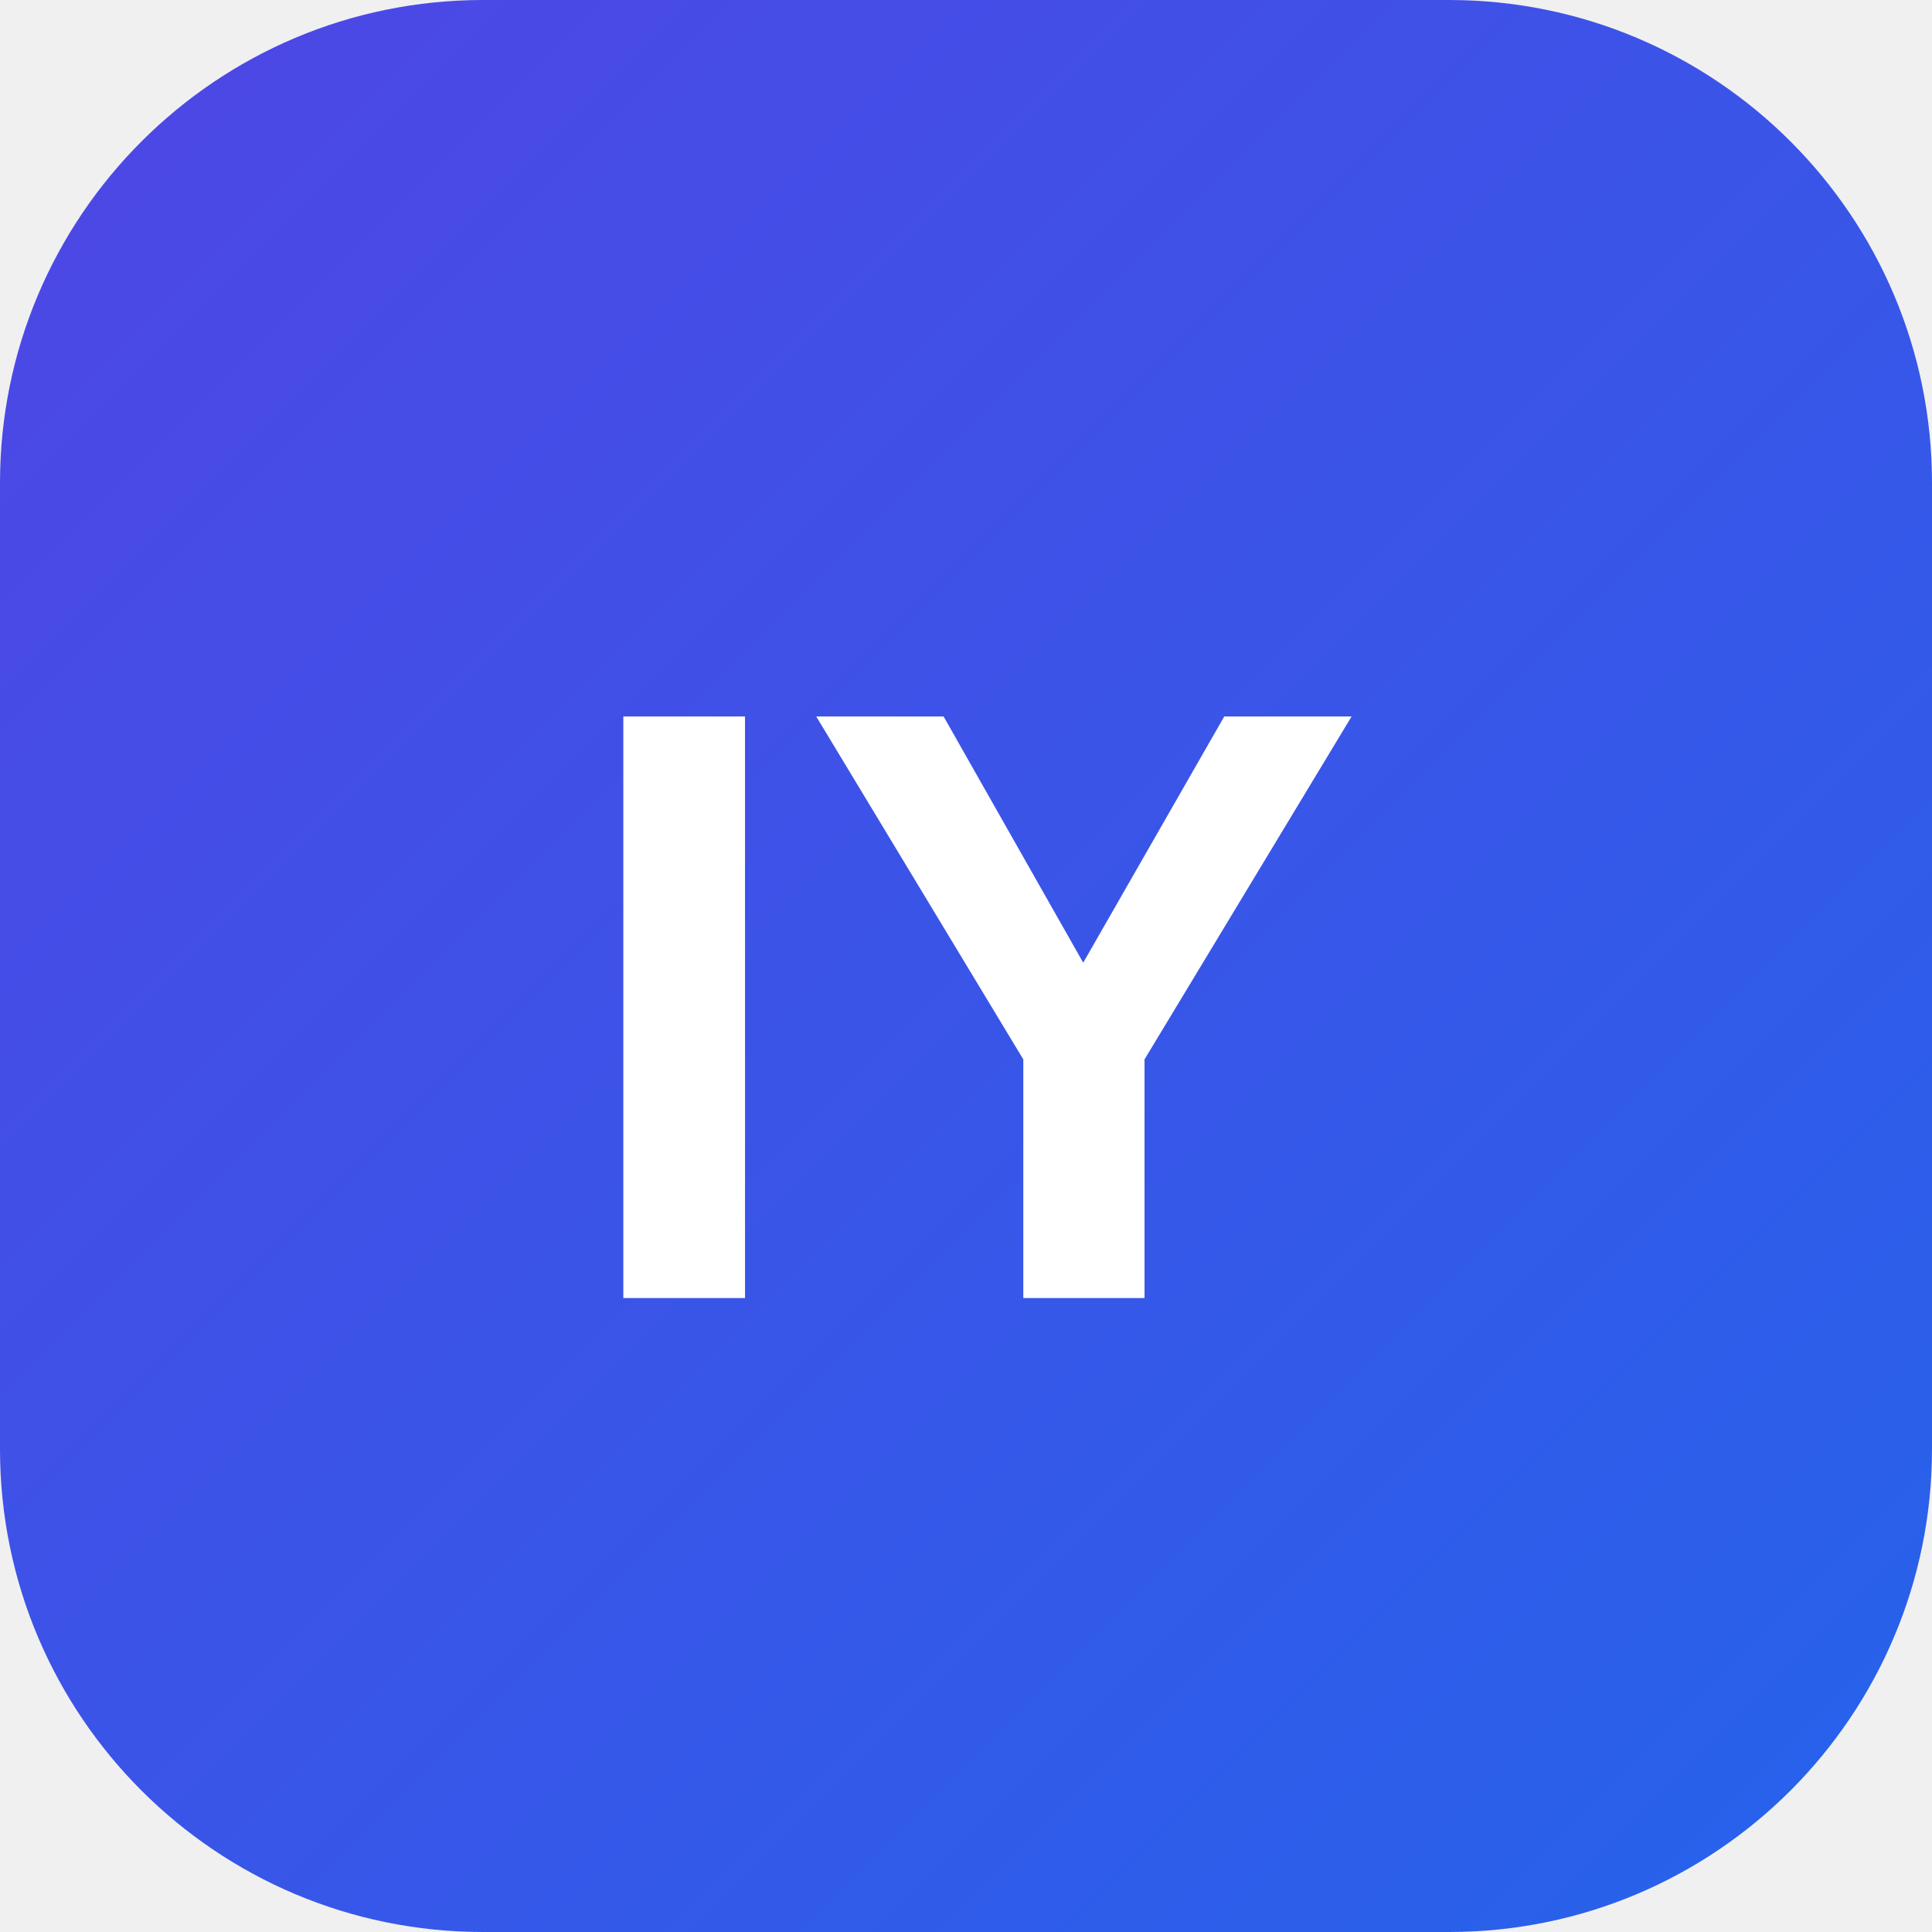
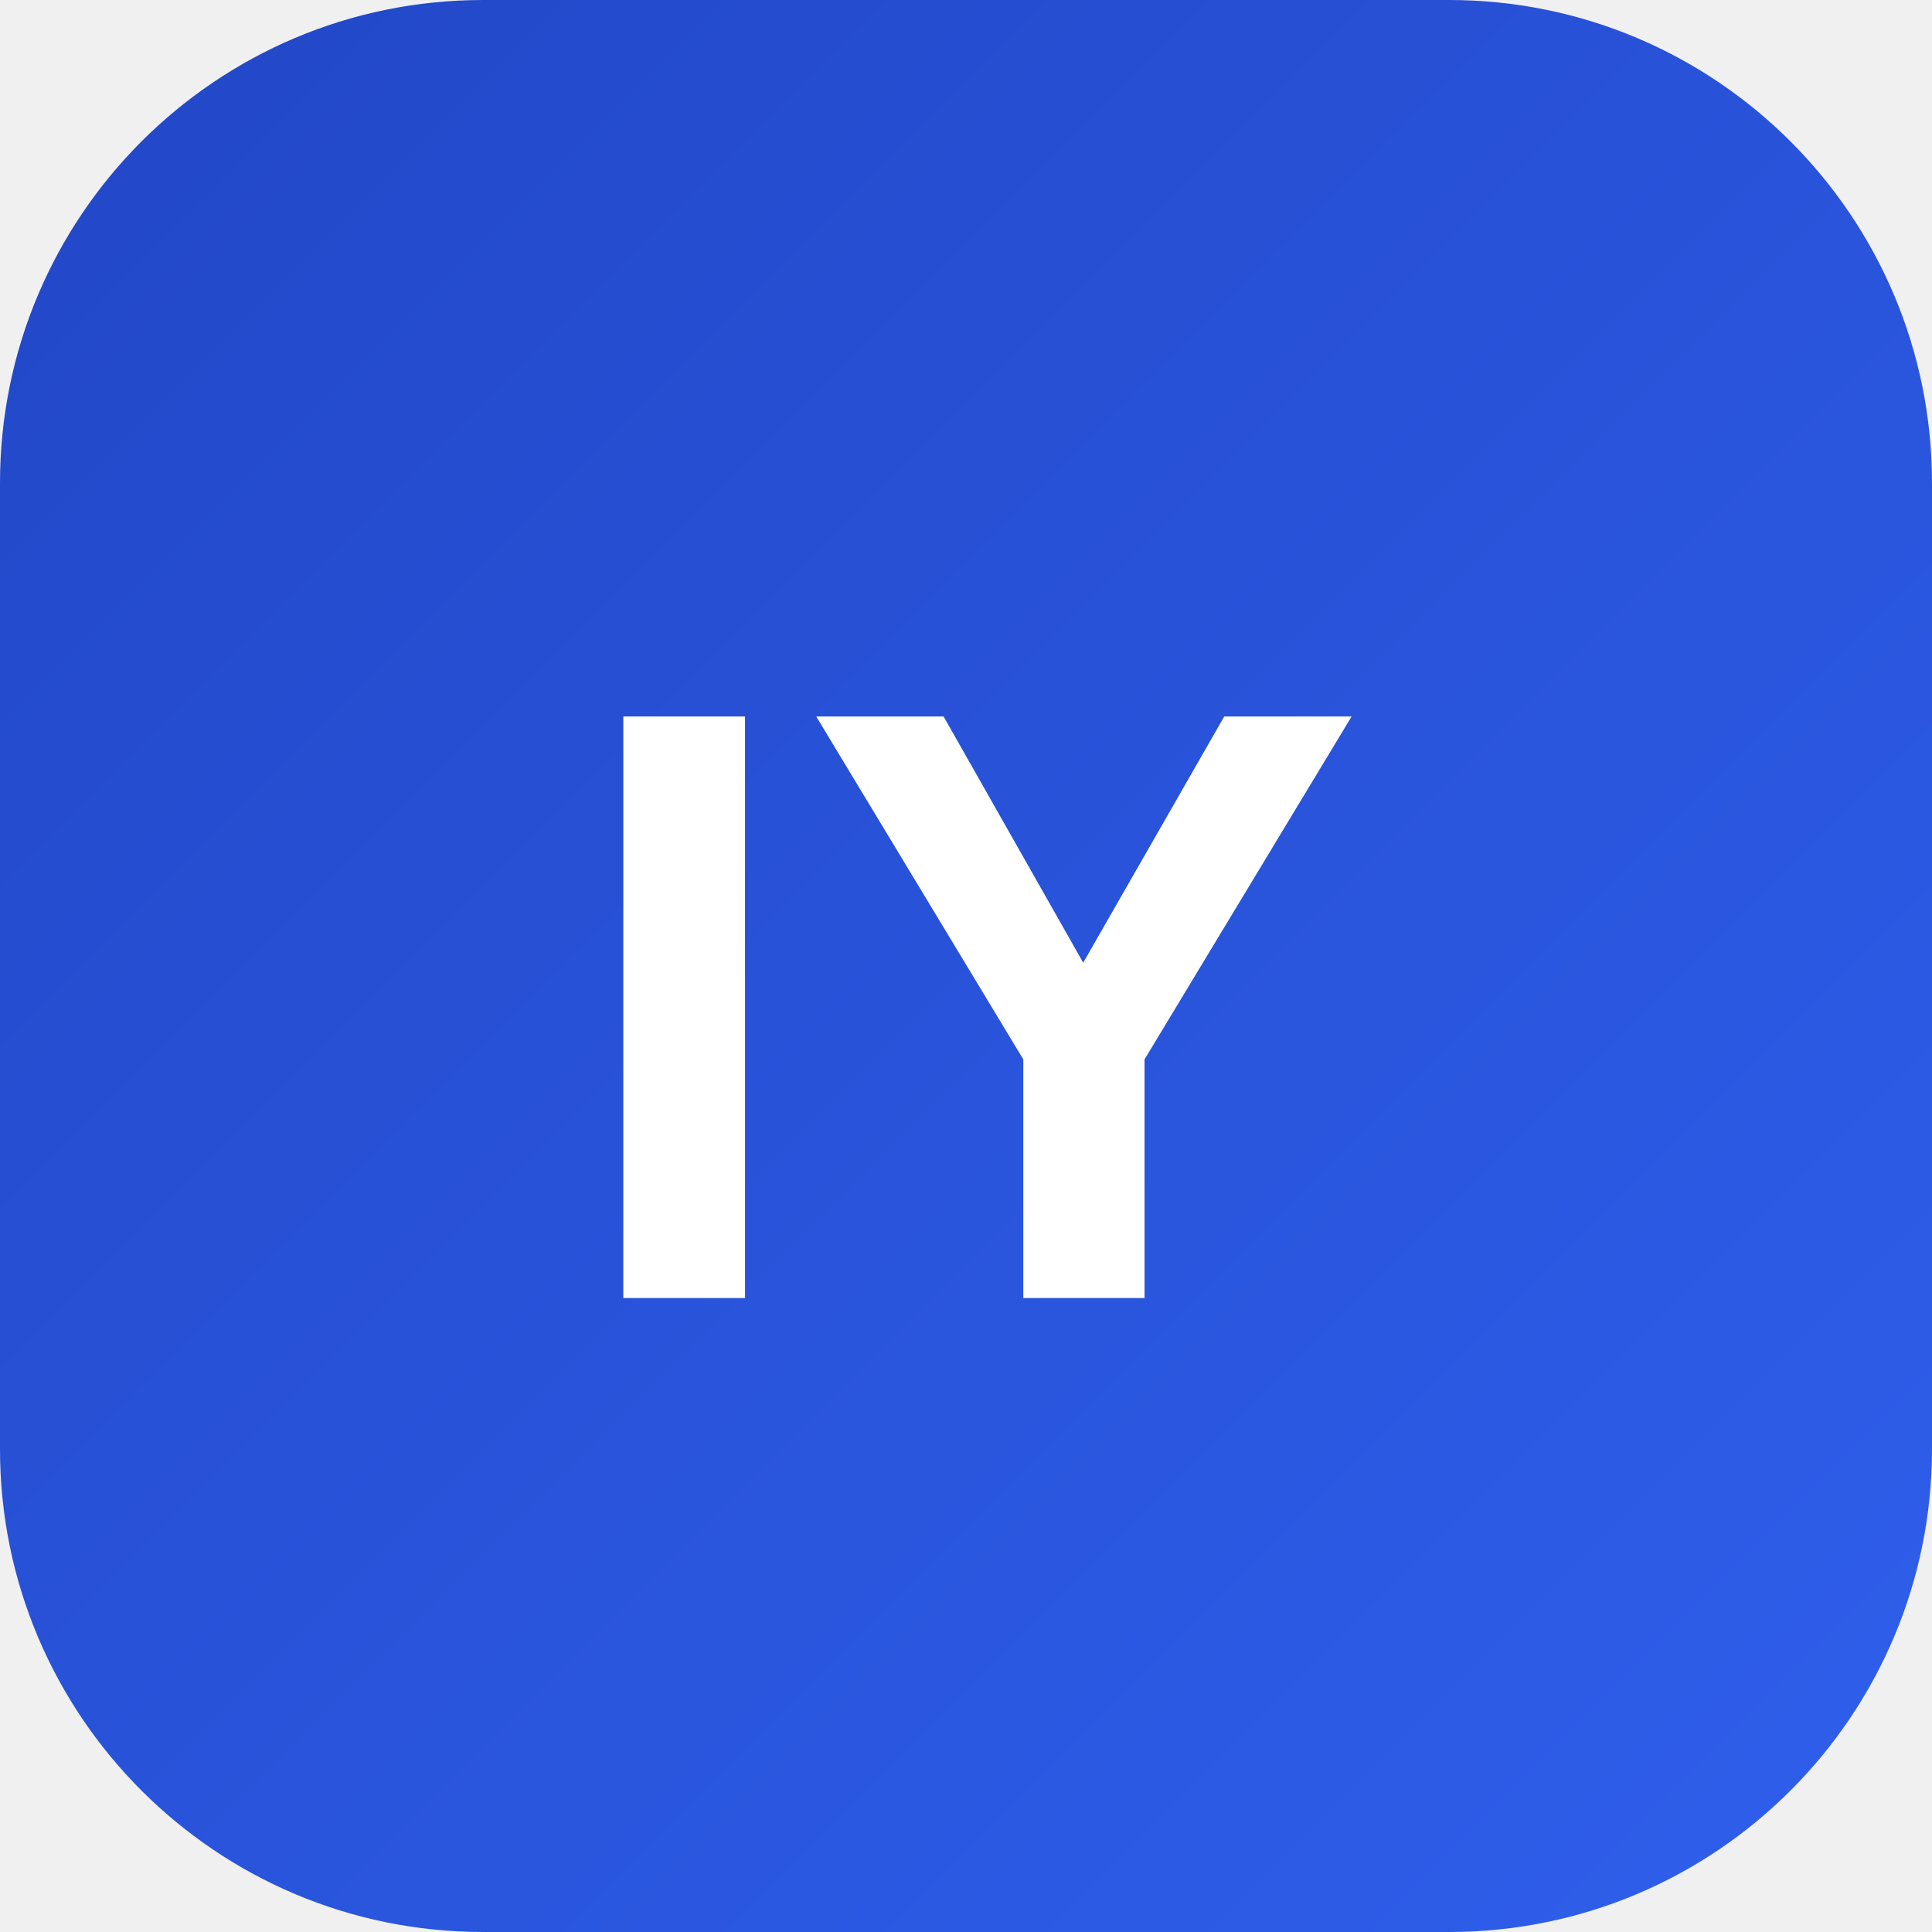
<svg xmlns="http://www.w3.org/2000/svg" viewBox="0 0 64 64">
  <defs>
    <linearGradient id="g" x1="0" y1="0" x2="64" y2="64" gradientUnits="userSpaceOnUse">
-       <stop offset="0" stop-color="#4f46e5" />
-       <stop offset="1" stop-color="#2563eb" />
+       <stop offset="0" stop-color="#2247c7" />
+       <stop offset="1" stop-color="#2f5fec" />
    </linearGradient>
  </defs>
  <rect width="64" height="64" rx="16" fill="url(#g)" />
  <text x="32" y="43" font-family="Arial, Helvetica, sans-serif" font-weight="800" font-size="28" fill="#ffffff" text-anchor="middle">IY</text>
</svg>
